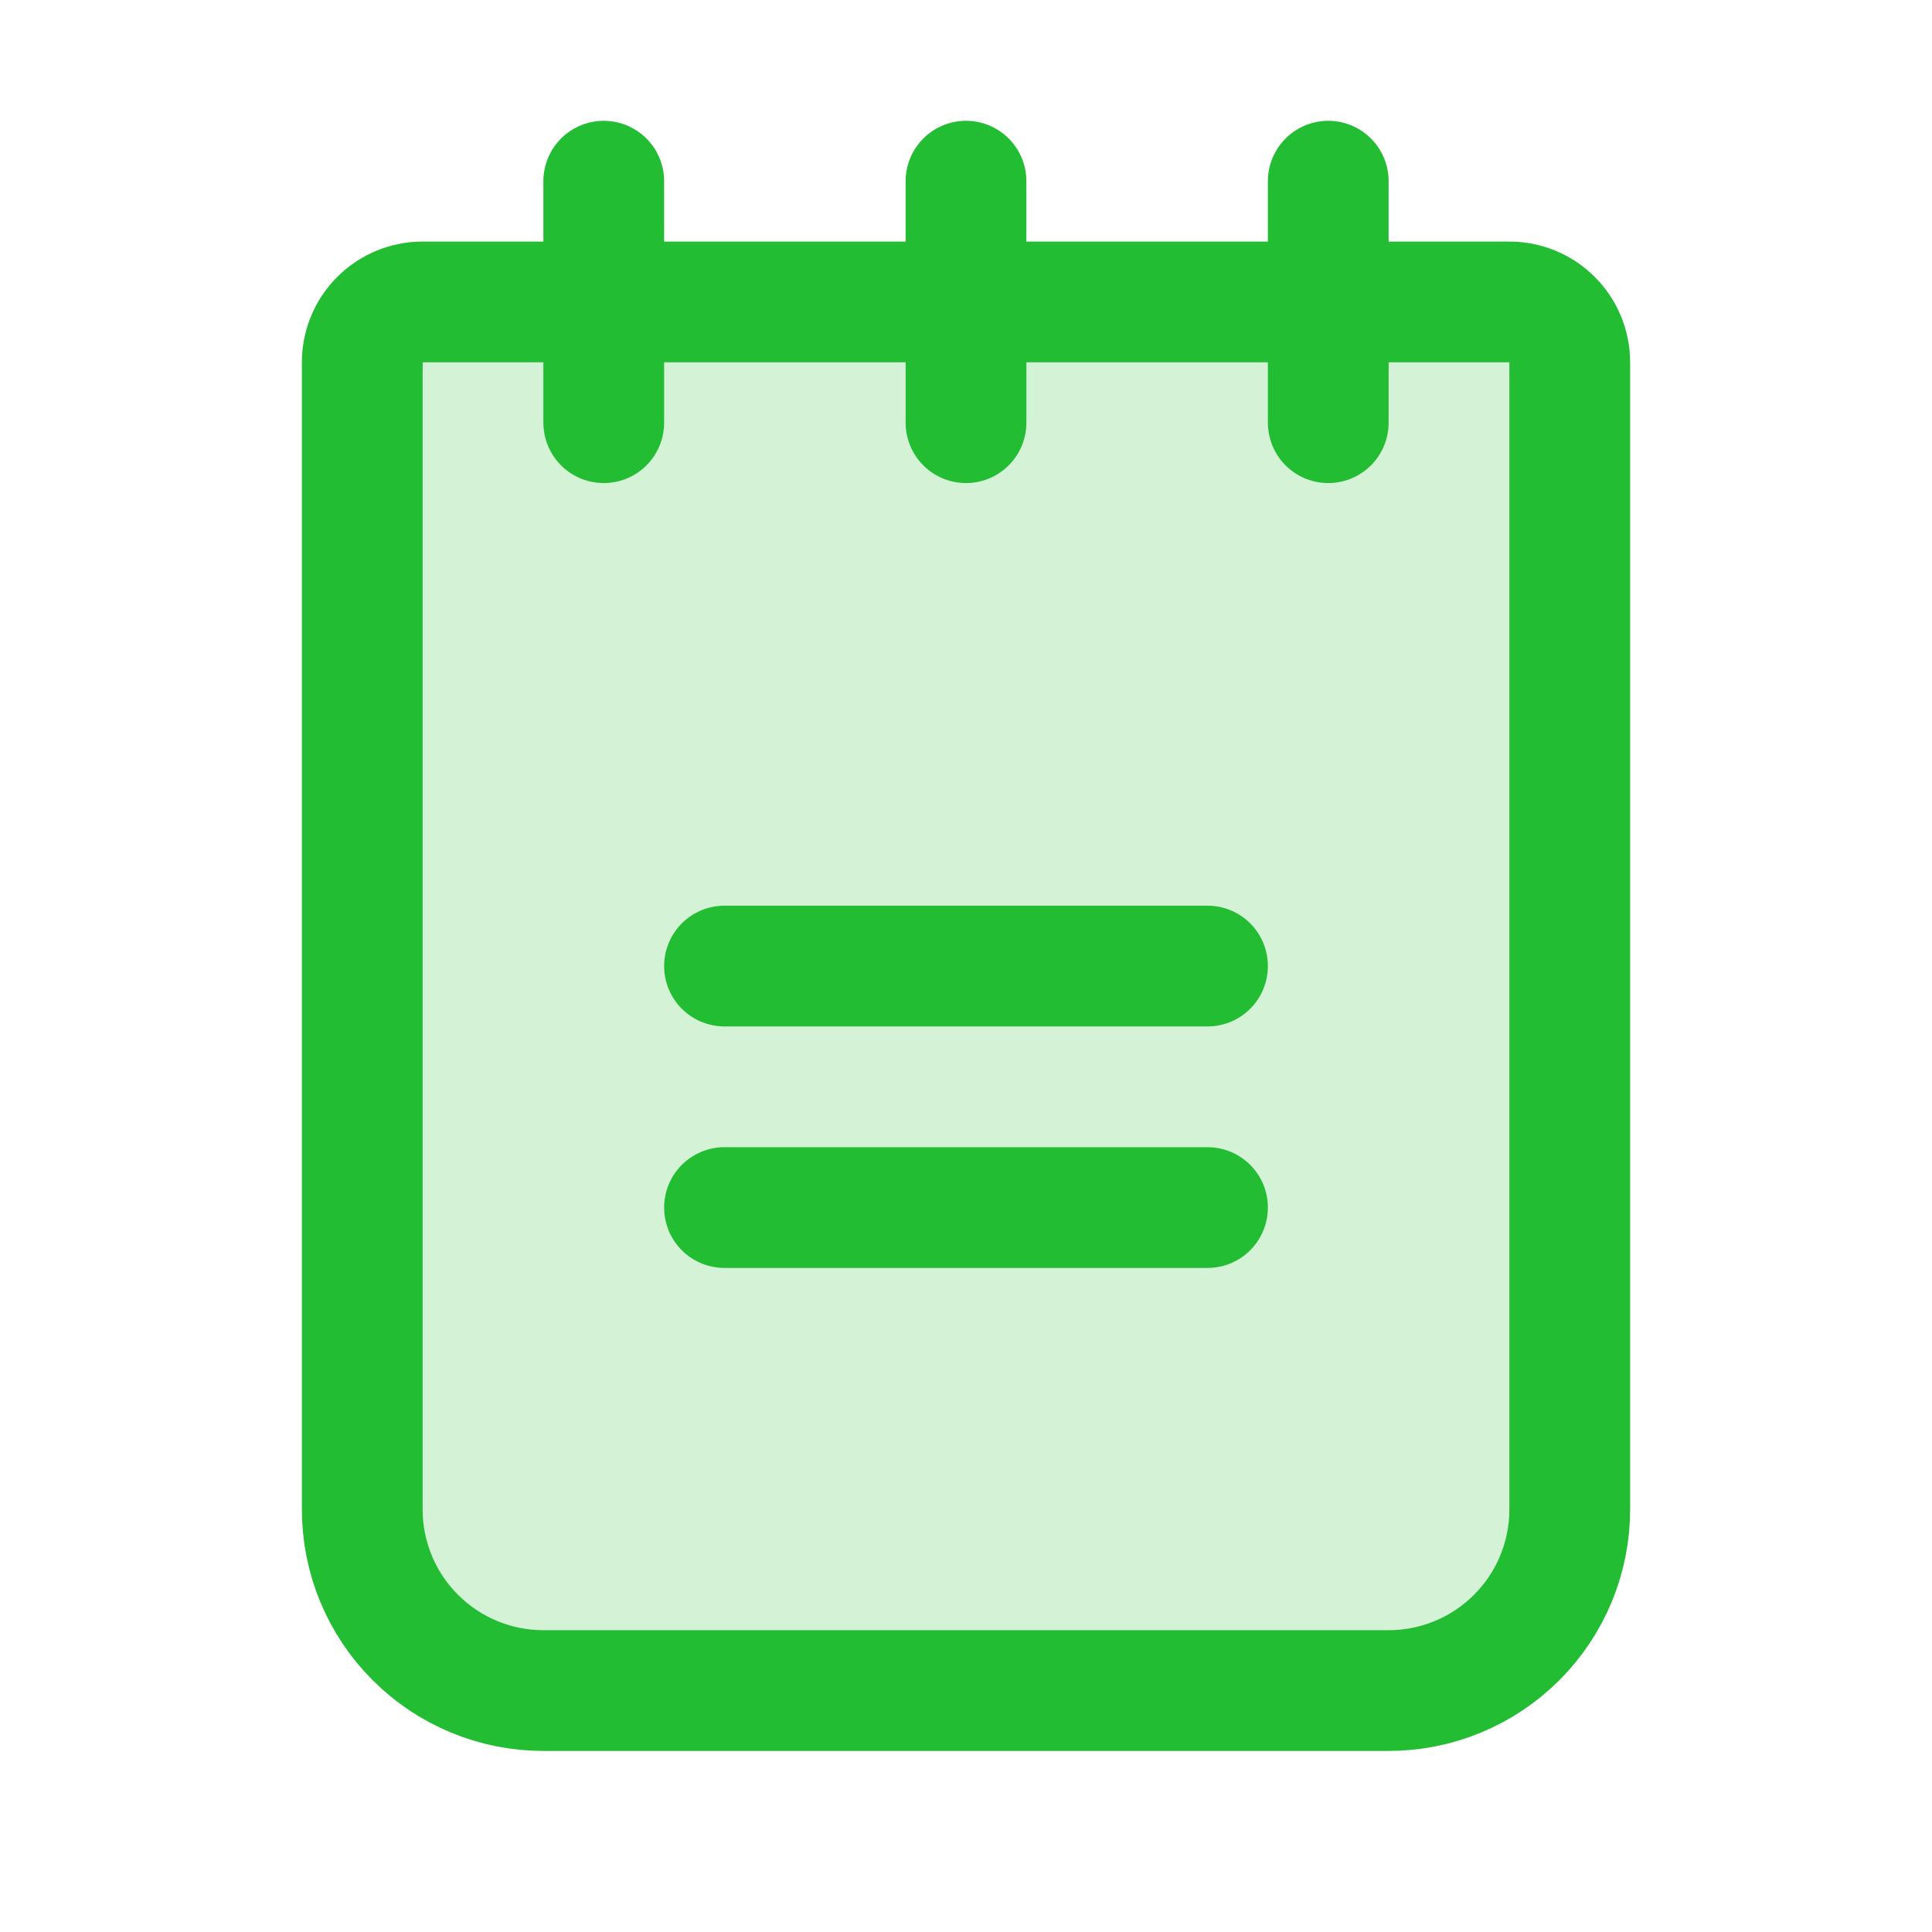
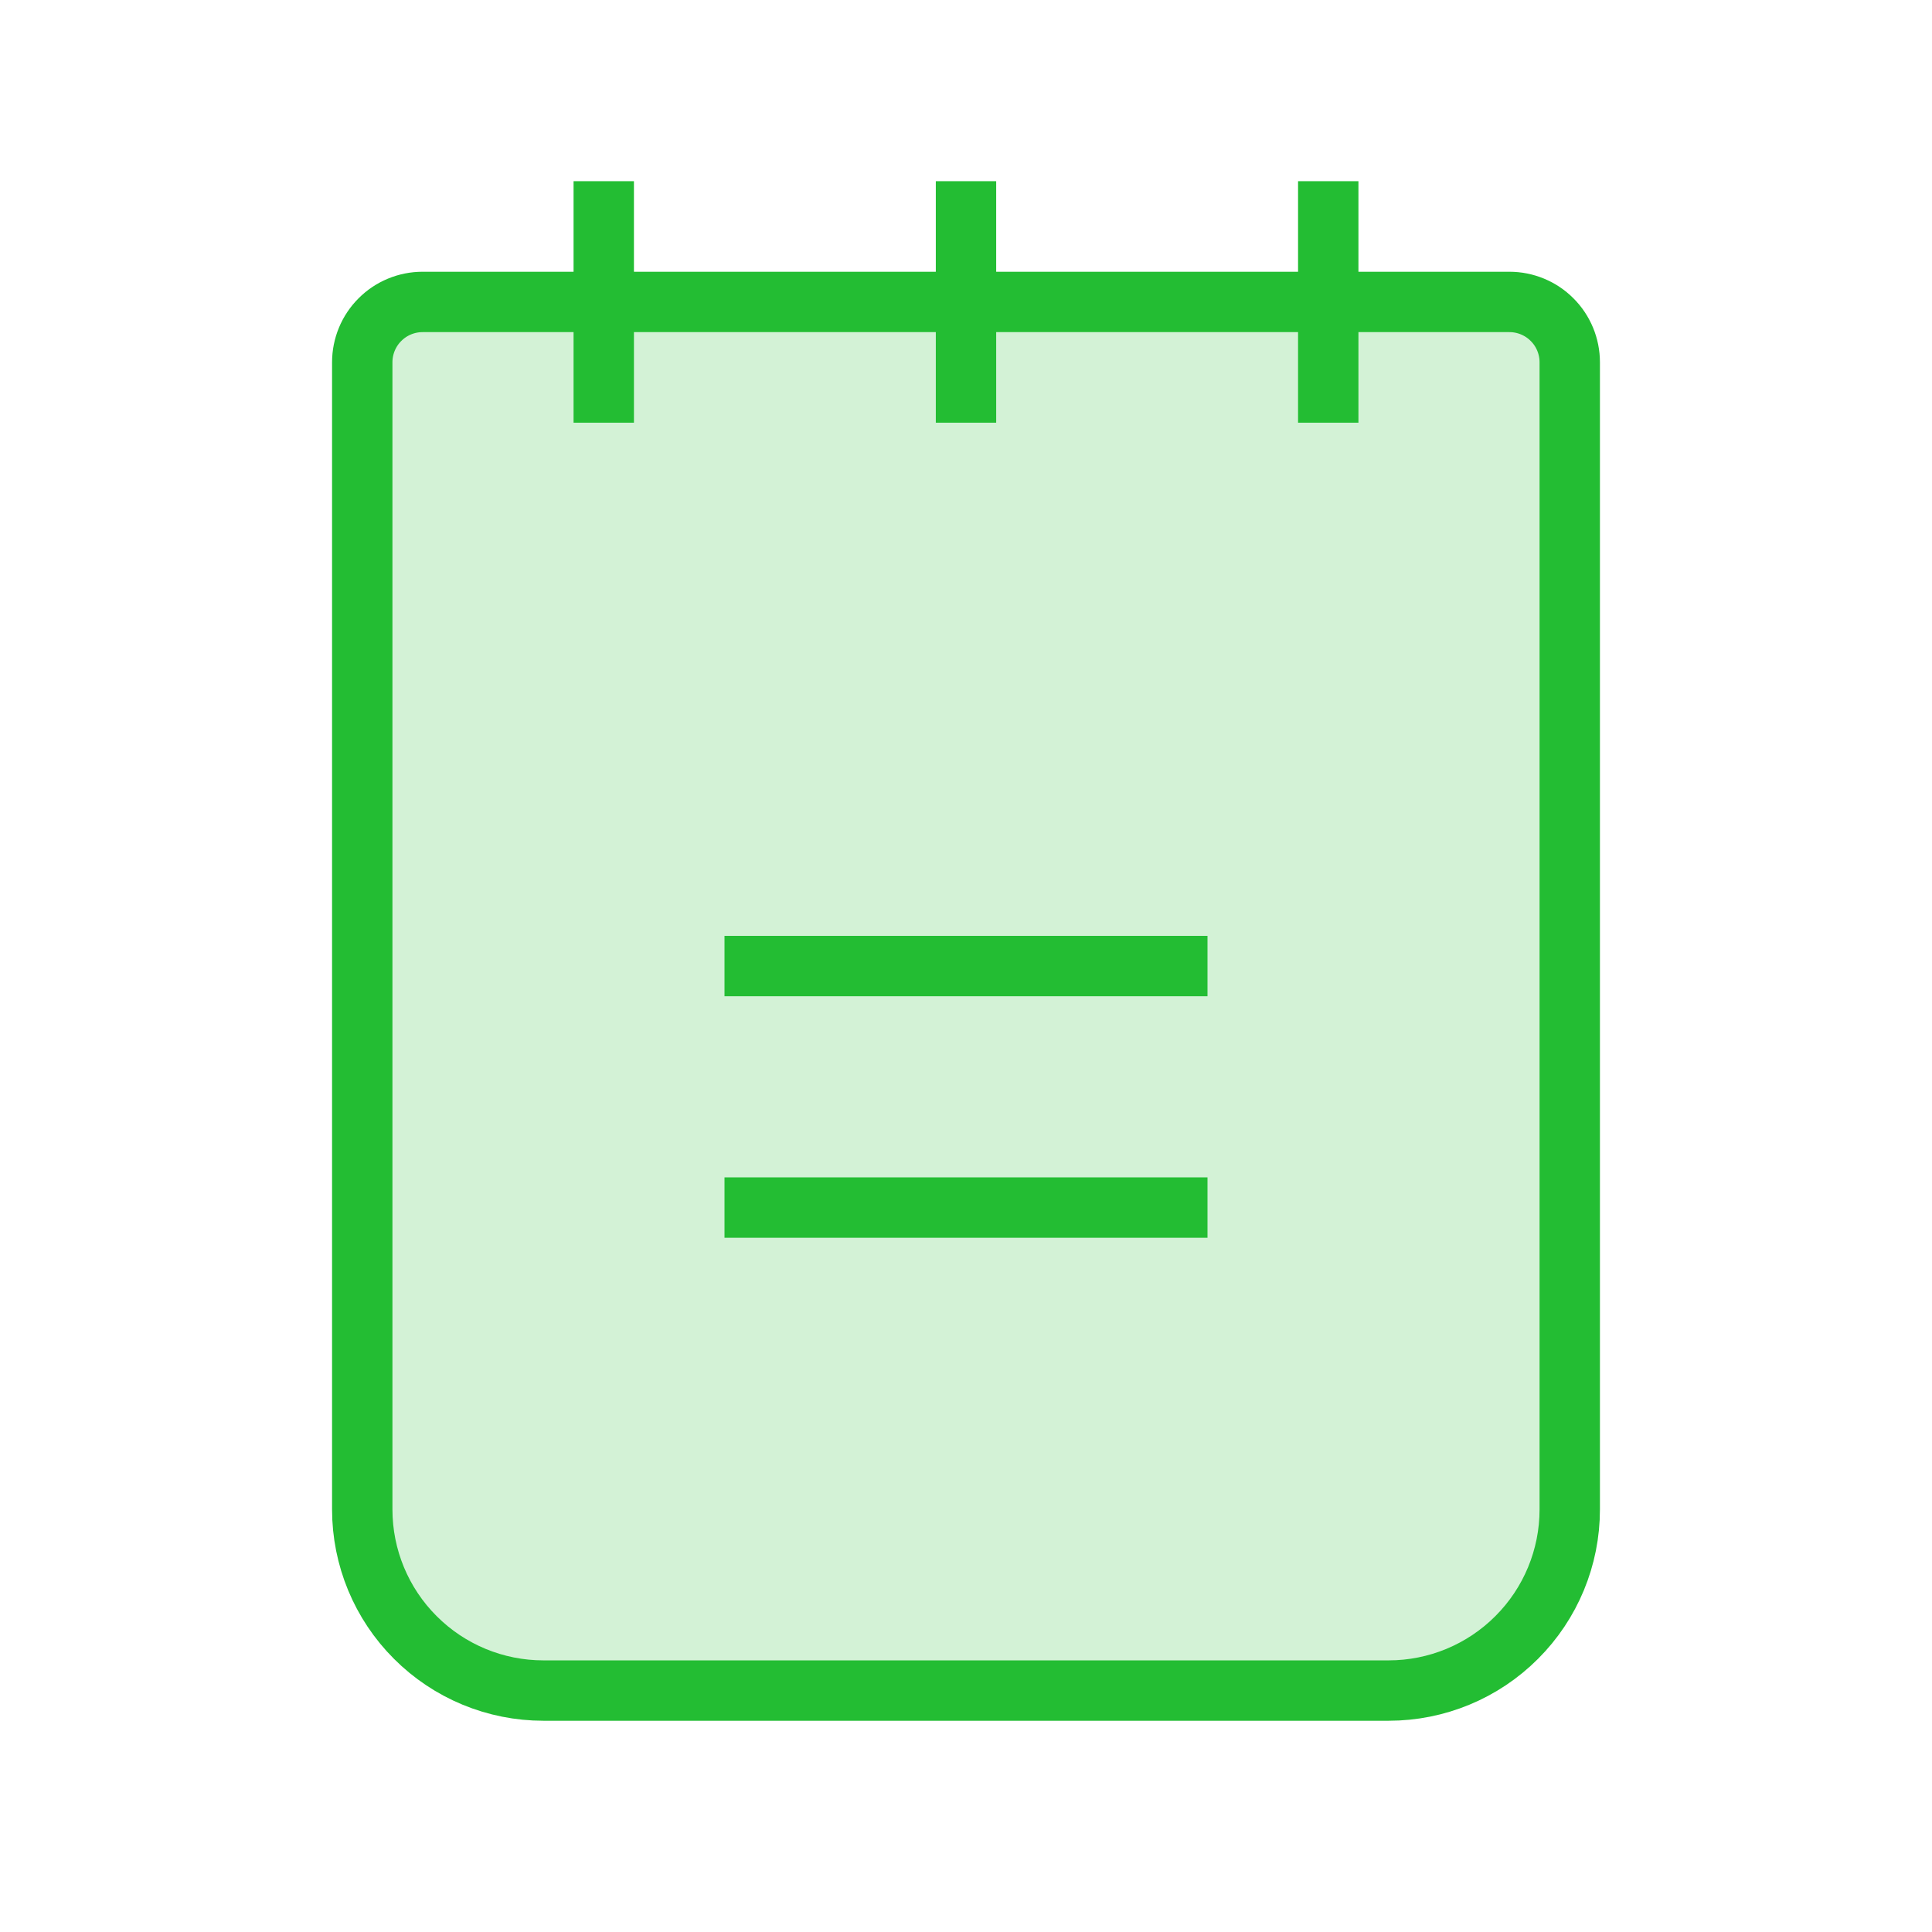
<svg xmlns="http://www.w3.org/2000/svg" width="32" height="32" viewBox="0 0 32 32" fill="none">
  <path opacity="0.2" d="M7 5.001H25C25.265 5.001 25.52 5.106 25.707 5.294C25.895 5.481 26 5.736 26 6.001V25.001C26 25.797 25.684 26.56 25.121 27.122C24.559 27.685 23.796 28.001 23 28.001H9C8.204 28.001 7.441 27.685 6.879 27.122C6.316 26.56 6 25.797 6 25.001V6.001C6 5.736 6.105 5.481 6.293 5.294C6.48 5.106 6.735 5.001 7 5.001Z" fill="#23BD33" />
-   <path d="M12 16.001H20" stroke="#23BD33" stroke-width="2" stroke-linecap="round" stroke-linejoin="round" />
-   <path d="M12 20.001H20" stroke="#23BD33" stroke-width="2" stroke-linecap="round" stroke-linejoin="round" />
-   <path d="M7 5.001H25C25.265 5.001 25.52 5.106 25.707 5.294C25.895 5.481 26 5.736 26 6.001V25.001C26 25.797 25.684 26.56 25.121 27.122C24.559 27.685 23.796 28.001 23 28.001H9C8.204 28.001 7.441 27.685 6.879 27.122C6.316 26.56 6 25.797 6 25.001V6.001C6 5.736 6.105 5.481 6.293 5.294C6.48 5.106 6.735 5.001 7 5.001Z" stroke="#23BD33" stroke-width="2" stroke-linecap="round" stroke-linejoin="round" />
-   <path d="M10 3.001V7.001" stroke="#23BD33" stroke-width="2" stroke-linecap="round" stroke-linejoin="round" />
-   <path d="M16 3.001V7.001" stroke="#23BD33" stroke-width="2" stroke-linecap="round" stroke-linejoin="round" />
-   <path d="M22 3.001V7.001" stroke="#23BD33" stroke-width="2" stroke-linecap="round" stroke-linejoin="round" />
+   <path d="M12 16.001H20" stroke="#23BD33" strokeWidth="2" strokeLinecap="round" strokeLinejoin="round" />
+   <path d="M12 20.001H20" stroke="#23BD33" strokeWidth="2" strokeLinecap="round" strokeLinejoin="round" />
+   <path d="M7 5.001H25C25.265 5.001 25.52 5.106 25.707 5.294C25.895 5.481 26 5.736 26 6.001V25.001C26 25.797 25.684 26.56 25.121 27.122C24.559 27.685 23.796 28.001 23 28.001H9C8.204 28.001 7.441 27.685 6.879 27.122C6.316 26.56 6 25.797 6 25.001V6.001C6 5.736 6.105 5.481 6.293 5.294C6.48 5.106 6.735 5.001 7 5.001Z" stroke="#23BD33" strokeWidth="2" strokeLinecap="round" strokeLinejoin="round" />
+   <path d="M10 3.001V7.001" stroke="#23BD33" strokeWidth="2" strokeLinecap="round" strokeLinejoin="round" />
+   <path d="M16 3.001V7.001" stroke="#23BD33" strokeWidth="2" strokeLinecap="round" strokeLinejoin="round" />
+   <path d="M22 3.001V7.001" stroke="#23BD33" strokeWidth="2" strokeLinecap="round" strokeLinejoin="round" />
</svg>
